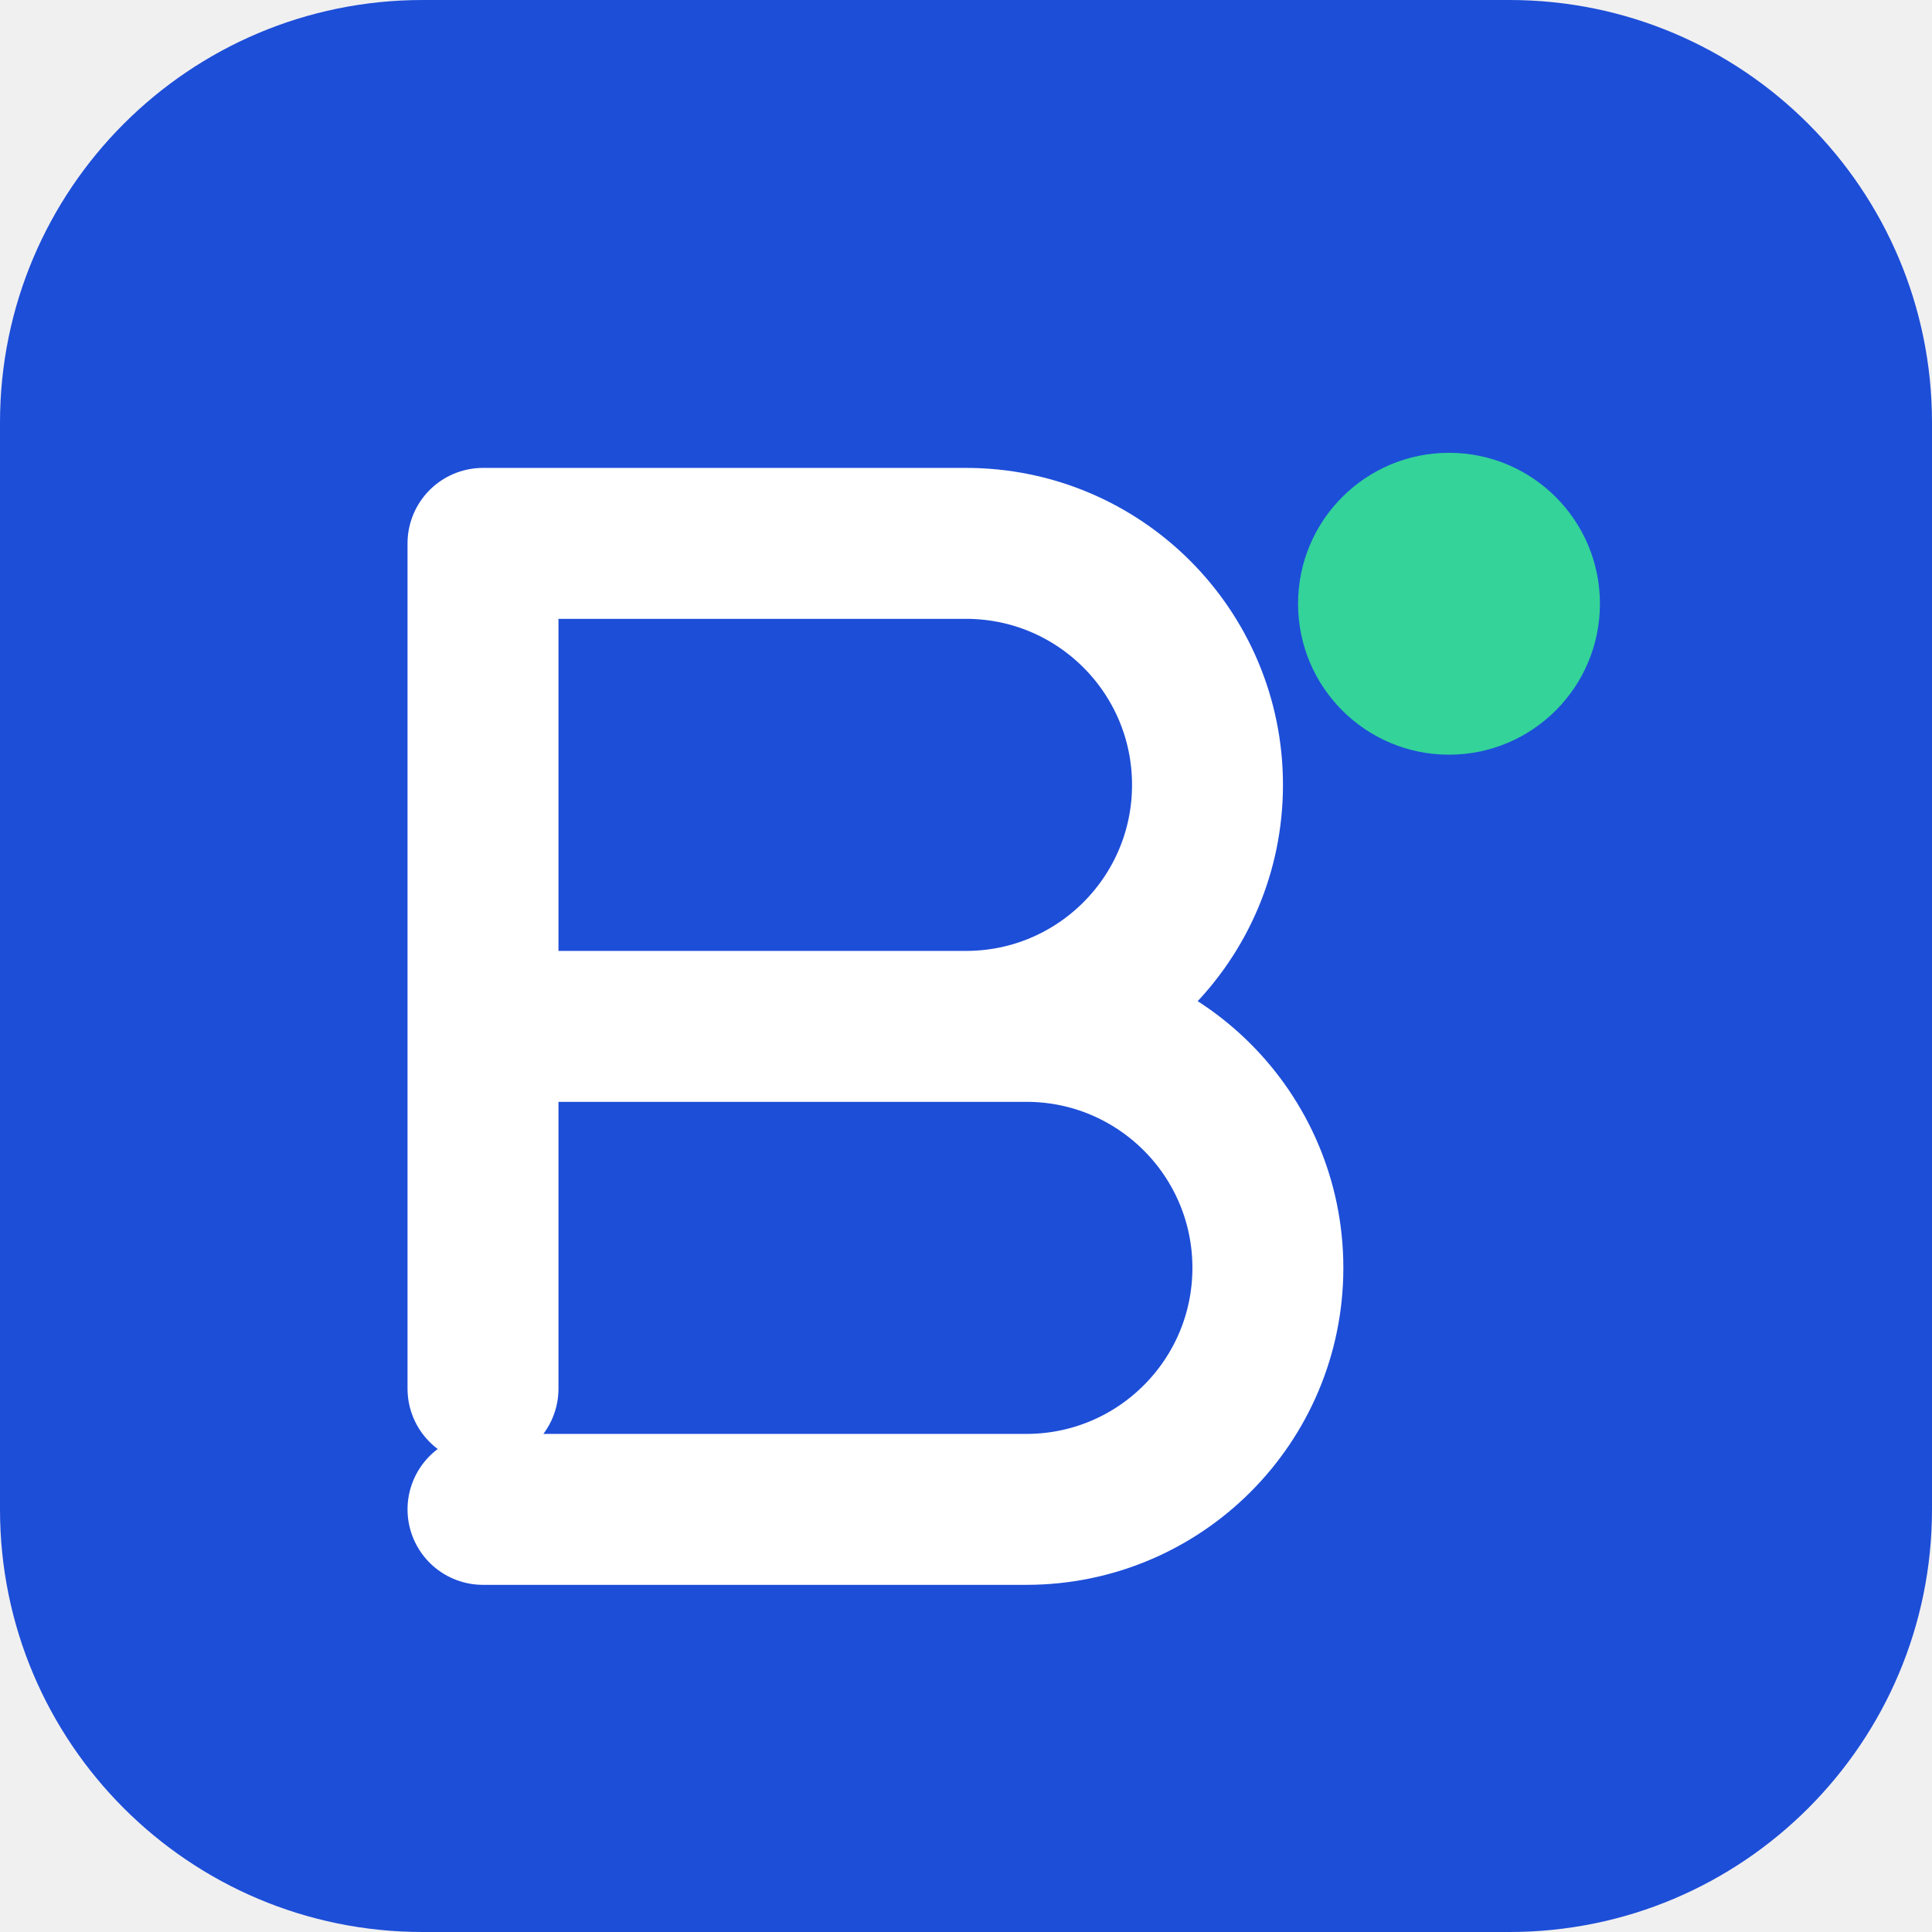
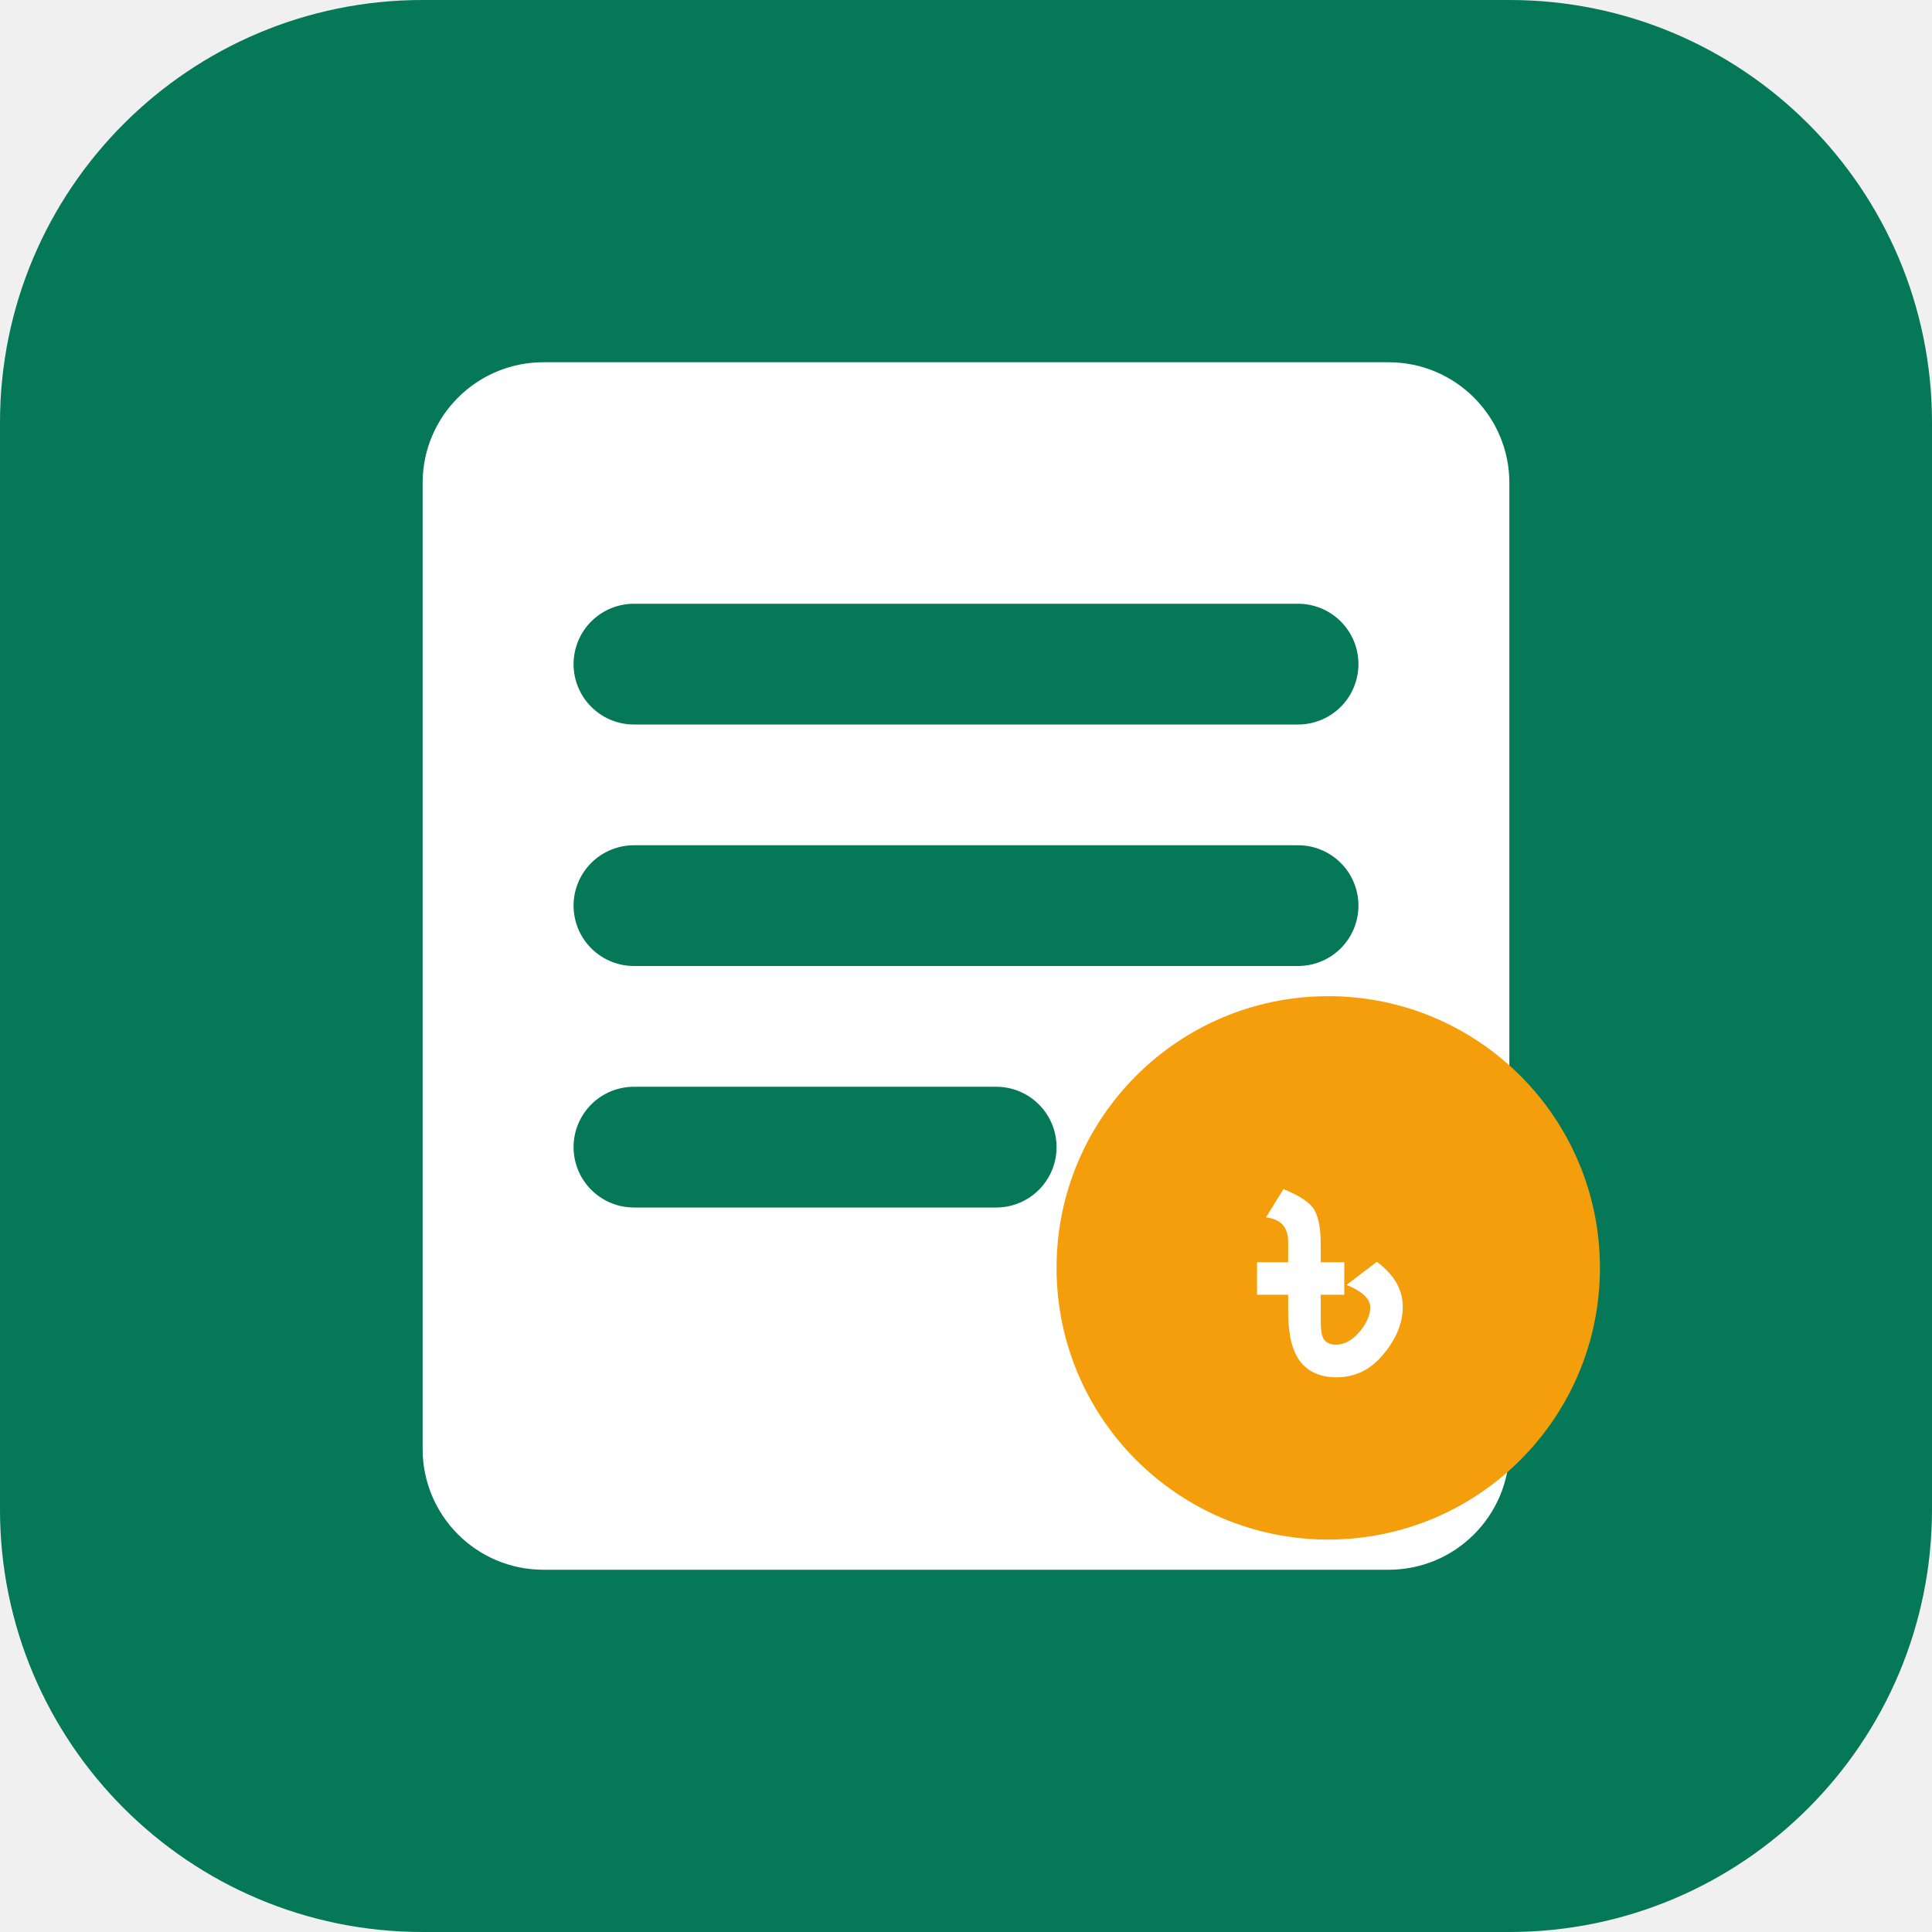
<svg xmlns="http://www.w3.org/2000/svg" viewBox="0 0 64 64">
-   <rect width="64" height="64" rx="14" fill="#1d4ed8" />
-   <path d="M16 46V18h16a8 8 0 010 16H16m16 0h2a8 8 0 010 16H16" fill="none" stroke="#fff" stroke-width="5" stroke-linecap="round" stroke-linejoin="round" />
-   <circle cx="48" cy="20" r="5" fill="#34d399" />
+   <rect width="64" height="64" rx="14" fill="#047857" />
+   <rect x="14" y="12" width="36" height="40" rx="4" fill="#fff" />
+   <path d="M21 22h22M21 30h22M21 38h12" stroke="#047857" stroke-width="4" stroke-linecap="round" />
+   <circle cx="44" cy="42" r="9" fill="#f59e0b" />
+   <text x="44" y="46.5" font-family="Arial,sans-serif" font-size="12" font-weight="700" fill="#fff" text-anchor="middle">৳</text>
</svg>
